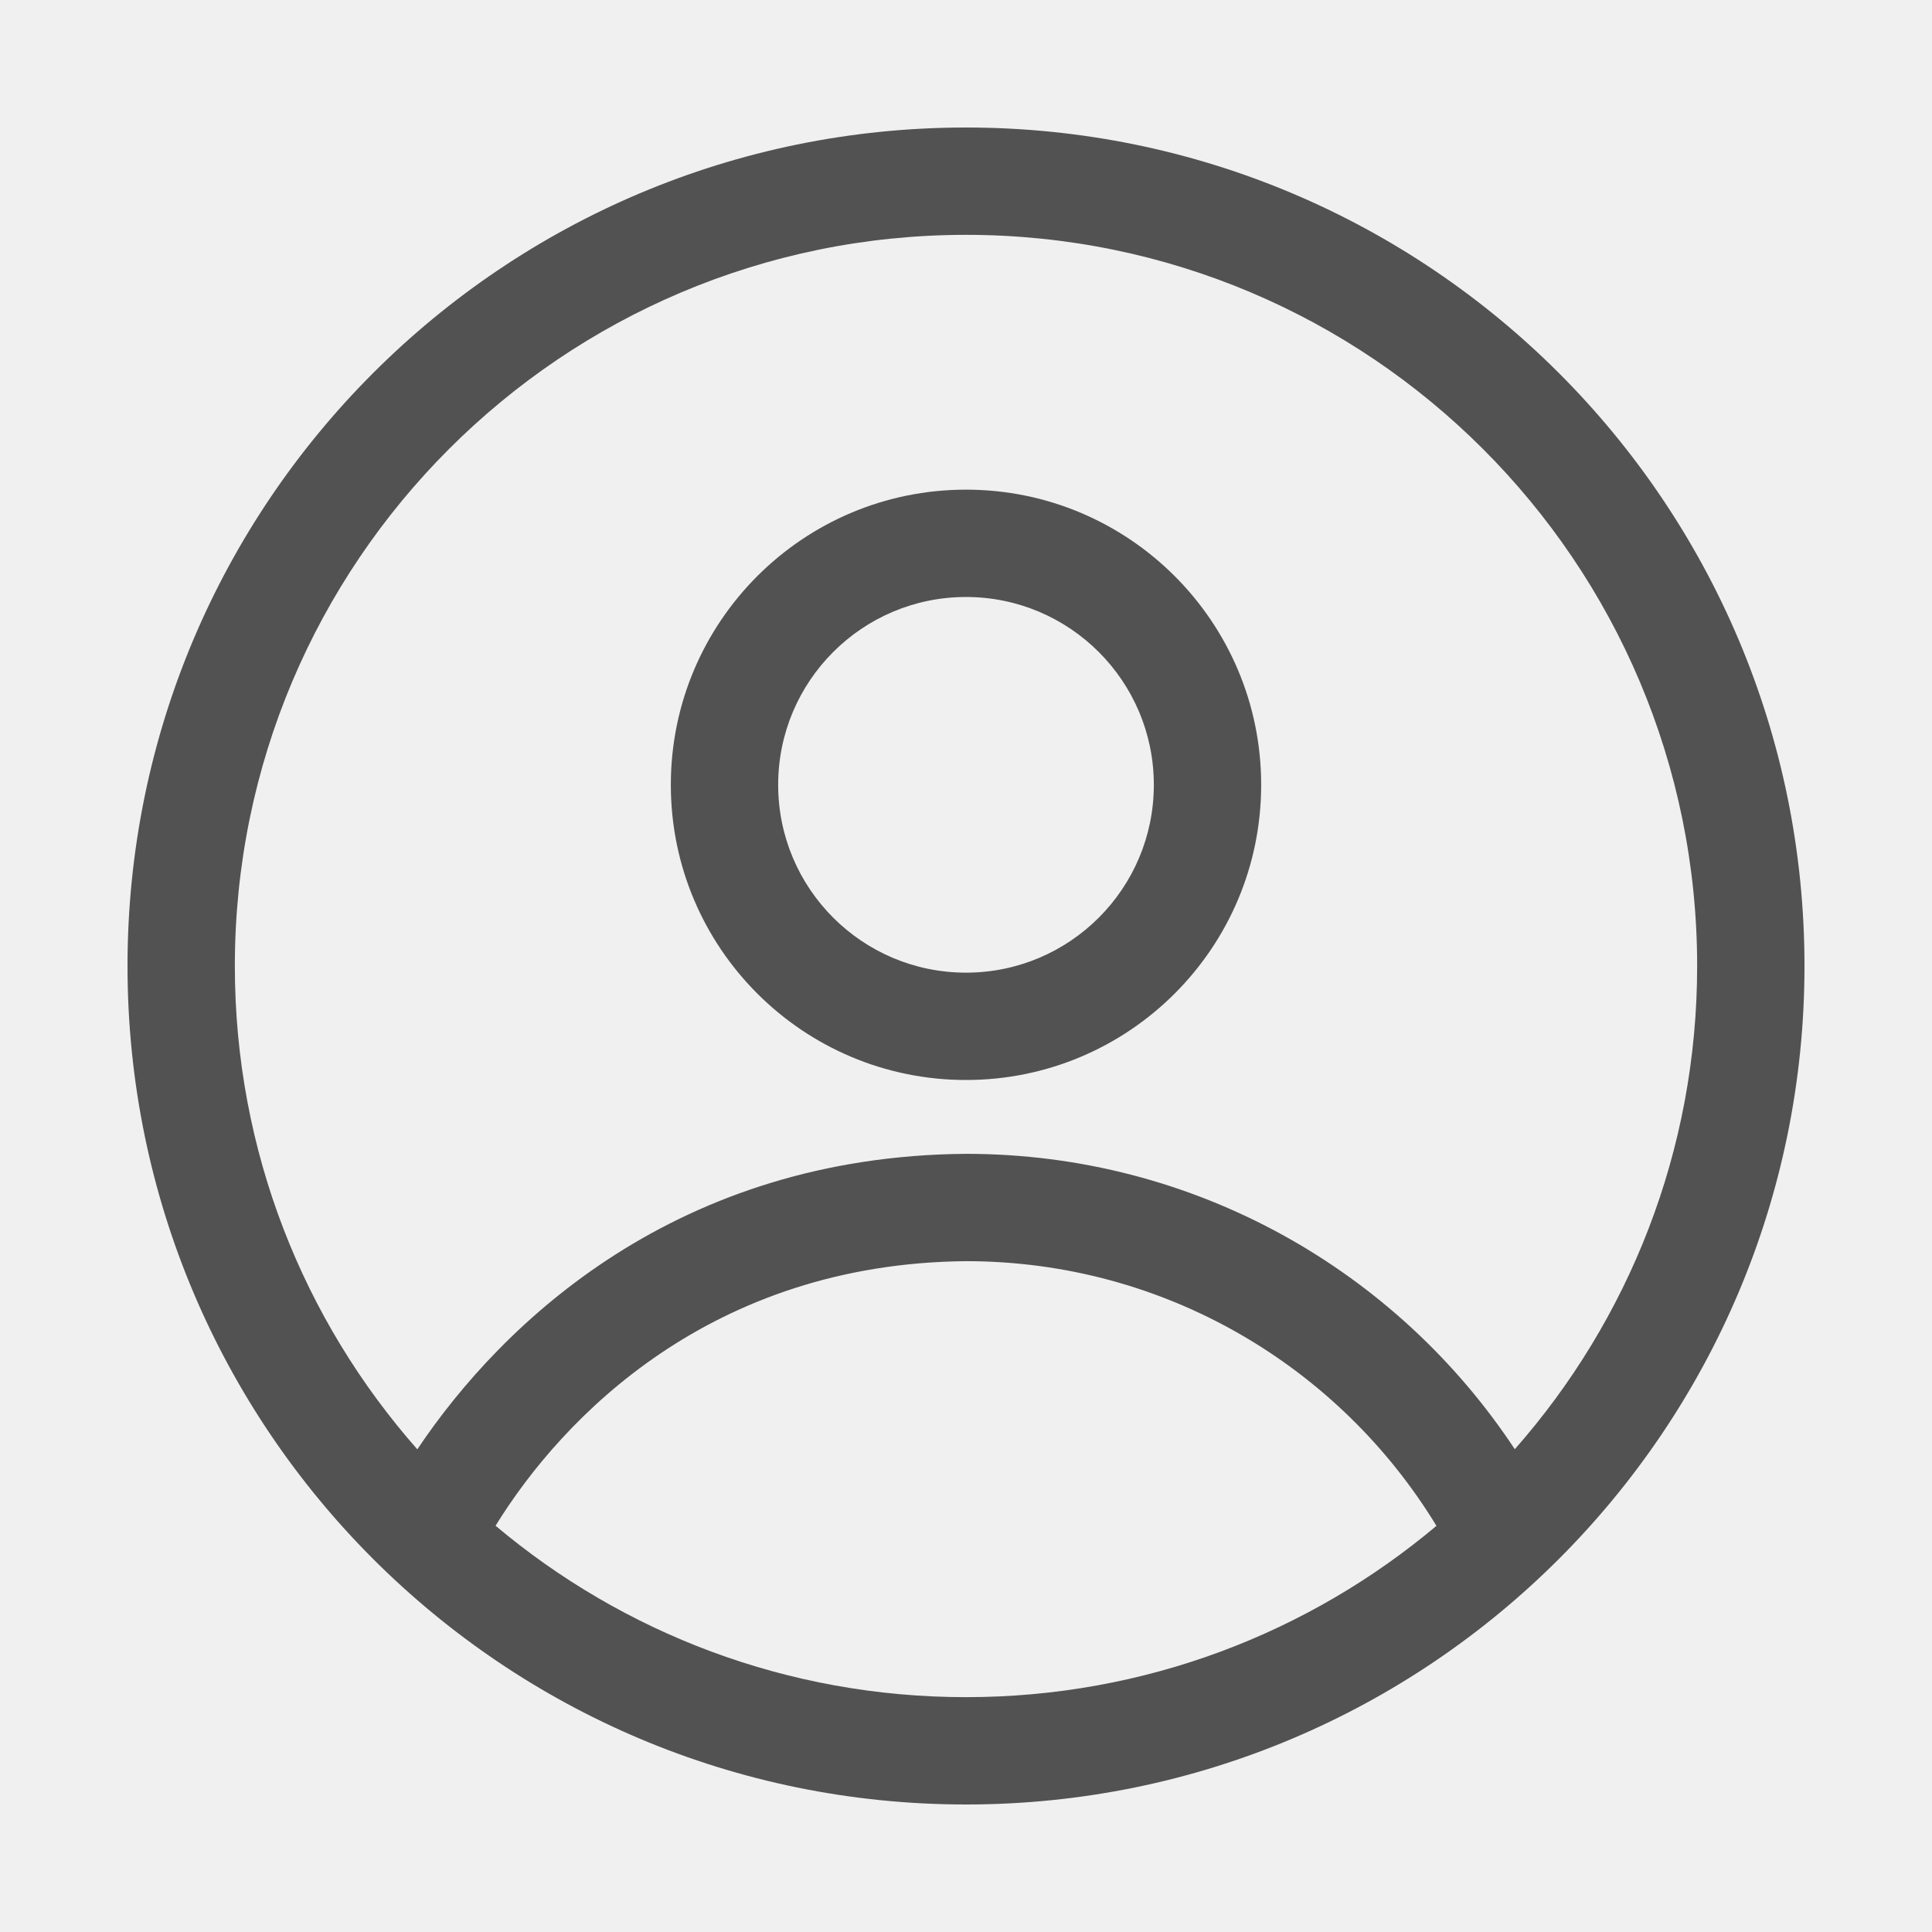
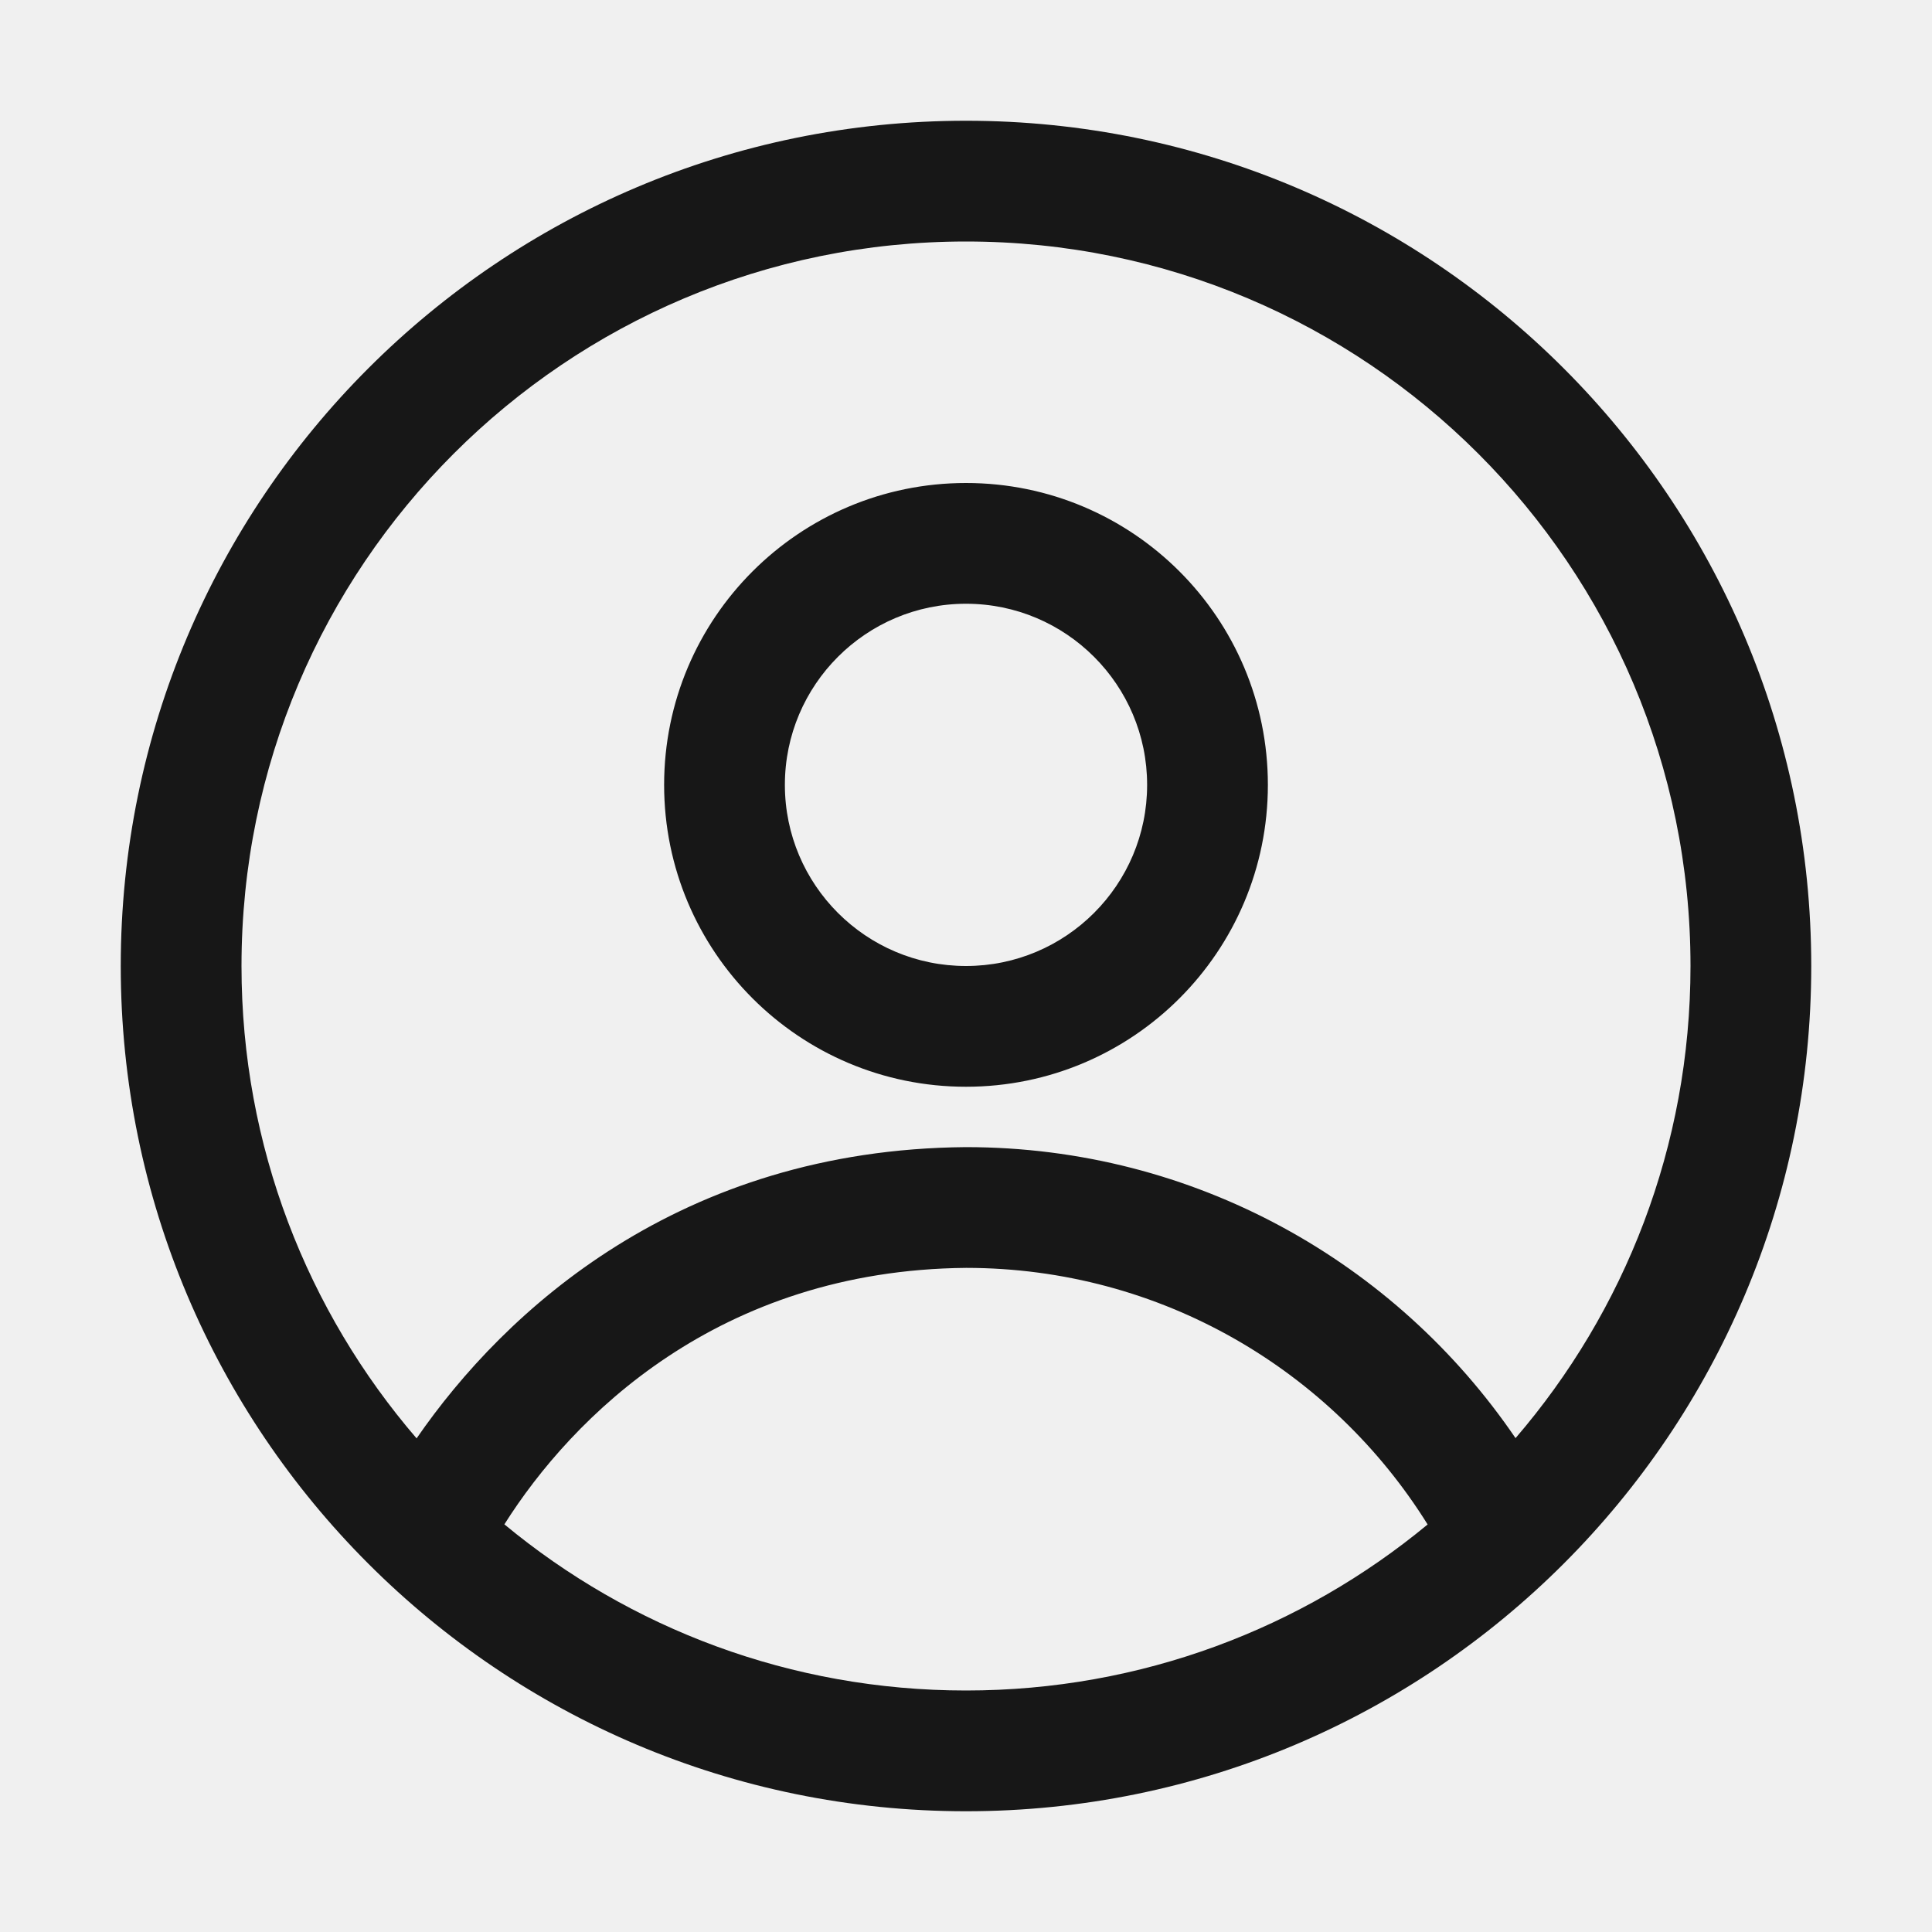
- <svg xmlns="http://www.w3.org/2000/svg" width="18" height="18" viewBox="0 0 18 18" fill="none">
-   <g clip-path="url(#clip0_1411_42105)">
-     <path fill-rule="evenodd" clip-rule="evenodd" d="M1.188 9C1.188 4.685 4.685 1.188 9 1.188C13.315 1.188 16.812 4.685 16.812 9C16.812 13.315 13.315 16.812 9 16.812C4.685 16.812 1.188 13.315 1.188 9ZM9 2.188C5.238 2.188 2.188 5.238 2.188 9C2.188 10.726 2.829 12.302 3.888 13.503C4.687 12.31 6.312 10.772 8.996 10.75L9 10.75C11.137 10.75 13.018 11.844 14.113 13.502C15.171 12.301 15.812 10.726 15.812 9C15.812 5.238 12.762 2.188 9 2.188ZM13.383 14.216C12.483 12.737 10.857 11.751 9.002 11.75C6.627 11.771 5.242 13.201 4.617 14.215C5.802 15.212 7.331 15.812 9 15.812C10.669 15.812 12.198 15.212 13.383 14.216ZM9 5.562C8.034 5.562 7.25 6.346 7.25 7.312C7.25 8.279 8.034 9.062 9 9.062C9.966 9.062 10.75 8.279 10.75 7.312C10.75 6.346 9.966 5.562 9 5.562ZM6.25 7.312C6.25 5.794 7.481 4.562 9 4.562C10.519 4.562 11.75 5.794 11.75 7.312C11.75 8.831 10.519 10.062 9 10.062C7.481 10.062 6.25 8.831 6.25 7.312Z" fill="#525252" />
-   </g>
-   <defs>
-     <clipPath id="clip0_1411_42105">
-       <rect width="18" height="18" fill="white" />
-     </clipPath>
-   </defs>
+ <svg xmlns="http://www.w3.org/2000/svg" width="16" height="16" viewBox="0 0 16 16" fill="none">
+   <path fill-rule="evenodd" clip-rule="evenodd" d="M1 8C1 4.134 4.134 1 8 1C11.866 1 15 4.134 15 8C15 11.866 11.866 15 8 15C4.134 15 1 11.866 1 8ZM8 2C4.686 2 2 4.686 2 8C2 9.494 2.546 10.861 3.45 11.912C4.182 10.85 5.631 9.52 7.996 9.5L8 9.5C9.893 9.5 11.562 10.456 12.551 11.91C13.454 10.86 14 9.494 14 8C14 4.686 11.314 2 8 2ZM11.823 12.625C11.028 11.349 9.614 10.501 8.002 10.5C5.948 10.518 4.737 11.737 4.177 12.624C5.215 13.484 6.547 14 8 14C9.453 14 10.785 13.484 11.823 12.625ZM8 5C7.172 5 6.5 5.672 6.5 6.5C6.5 7.328 7.172 8 8 8C8.828 8 9.5 7.328 9.5 6.5C9.5 5.672 8.828 5 8 5ZM5.5 6.5C5.5 5.119 6.619 4 8 4C9.381 4 10.5 5.119 10.5 6.5C10.5 7.881 9.381 9 8 9C6.619 9 5.5 7.881 5.5 6.5Z" fill="#171717" />
</svg>
